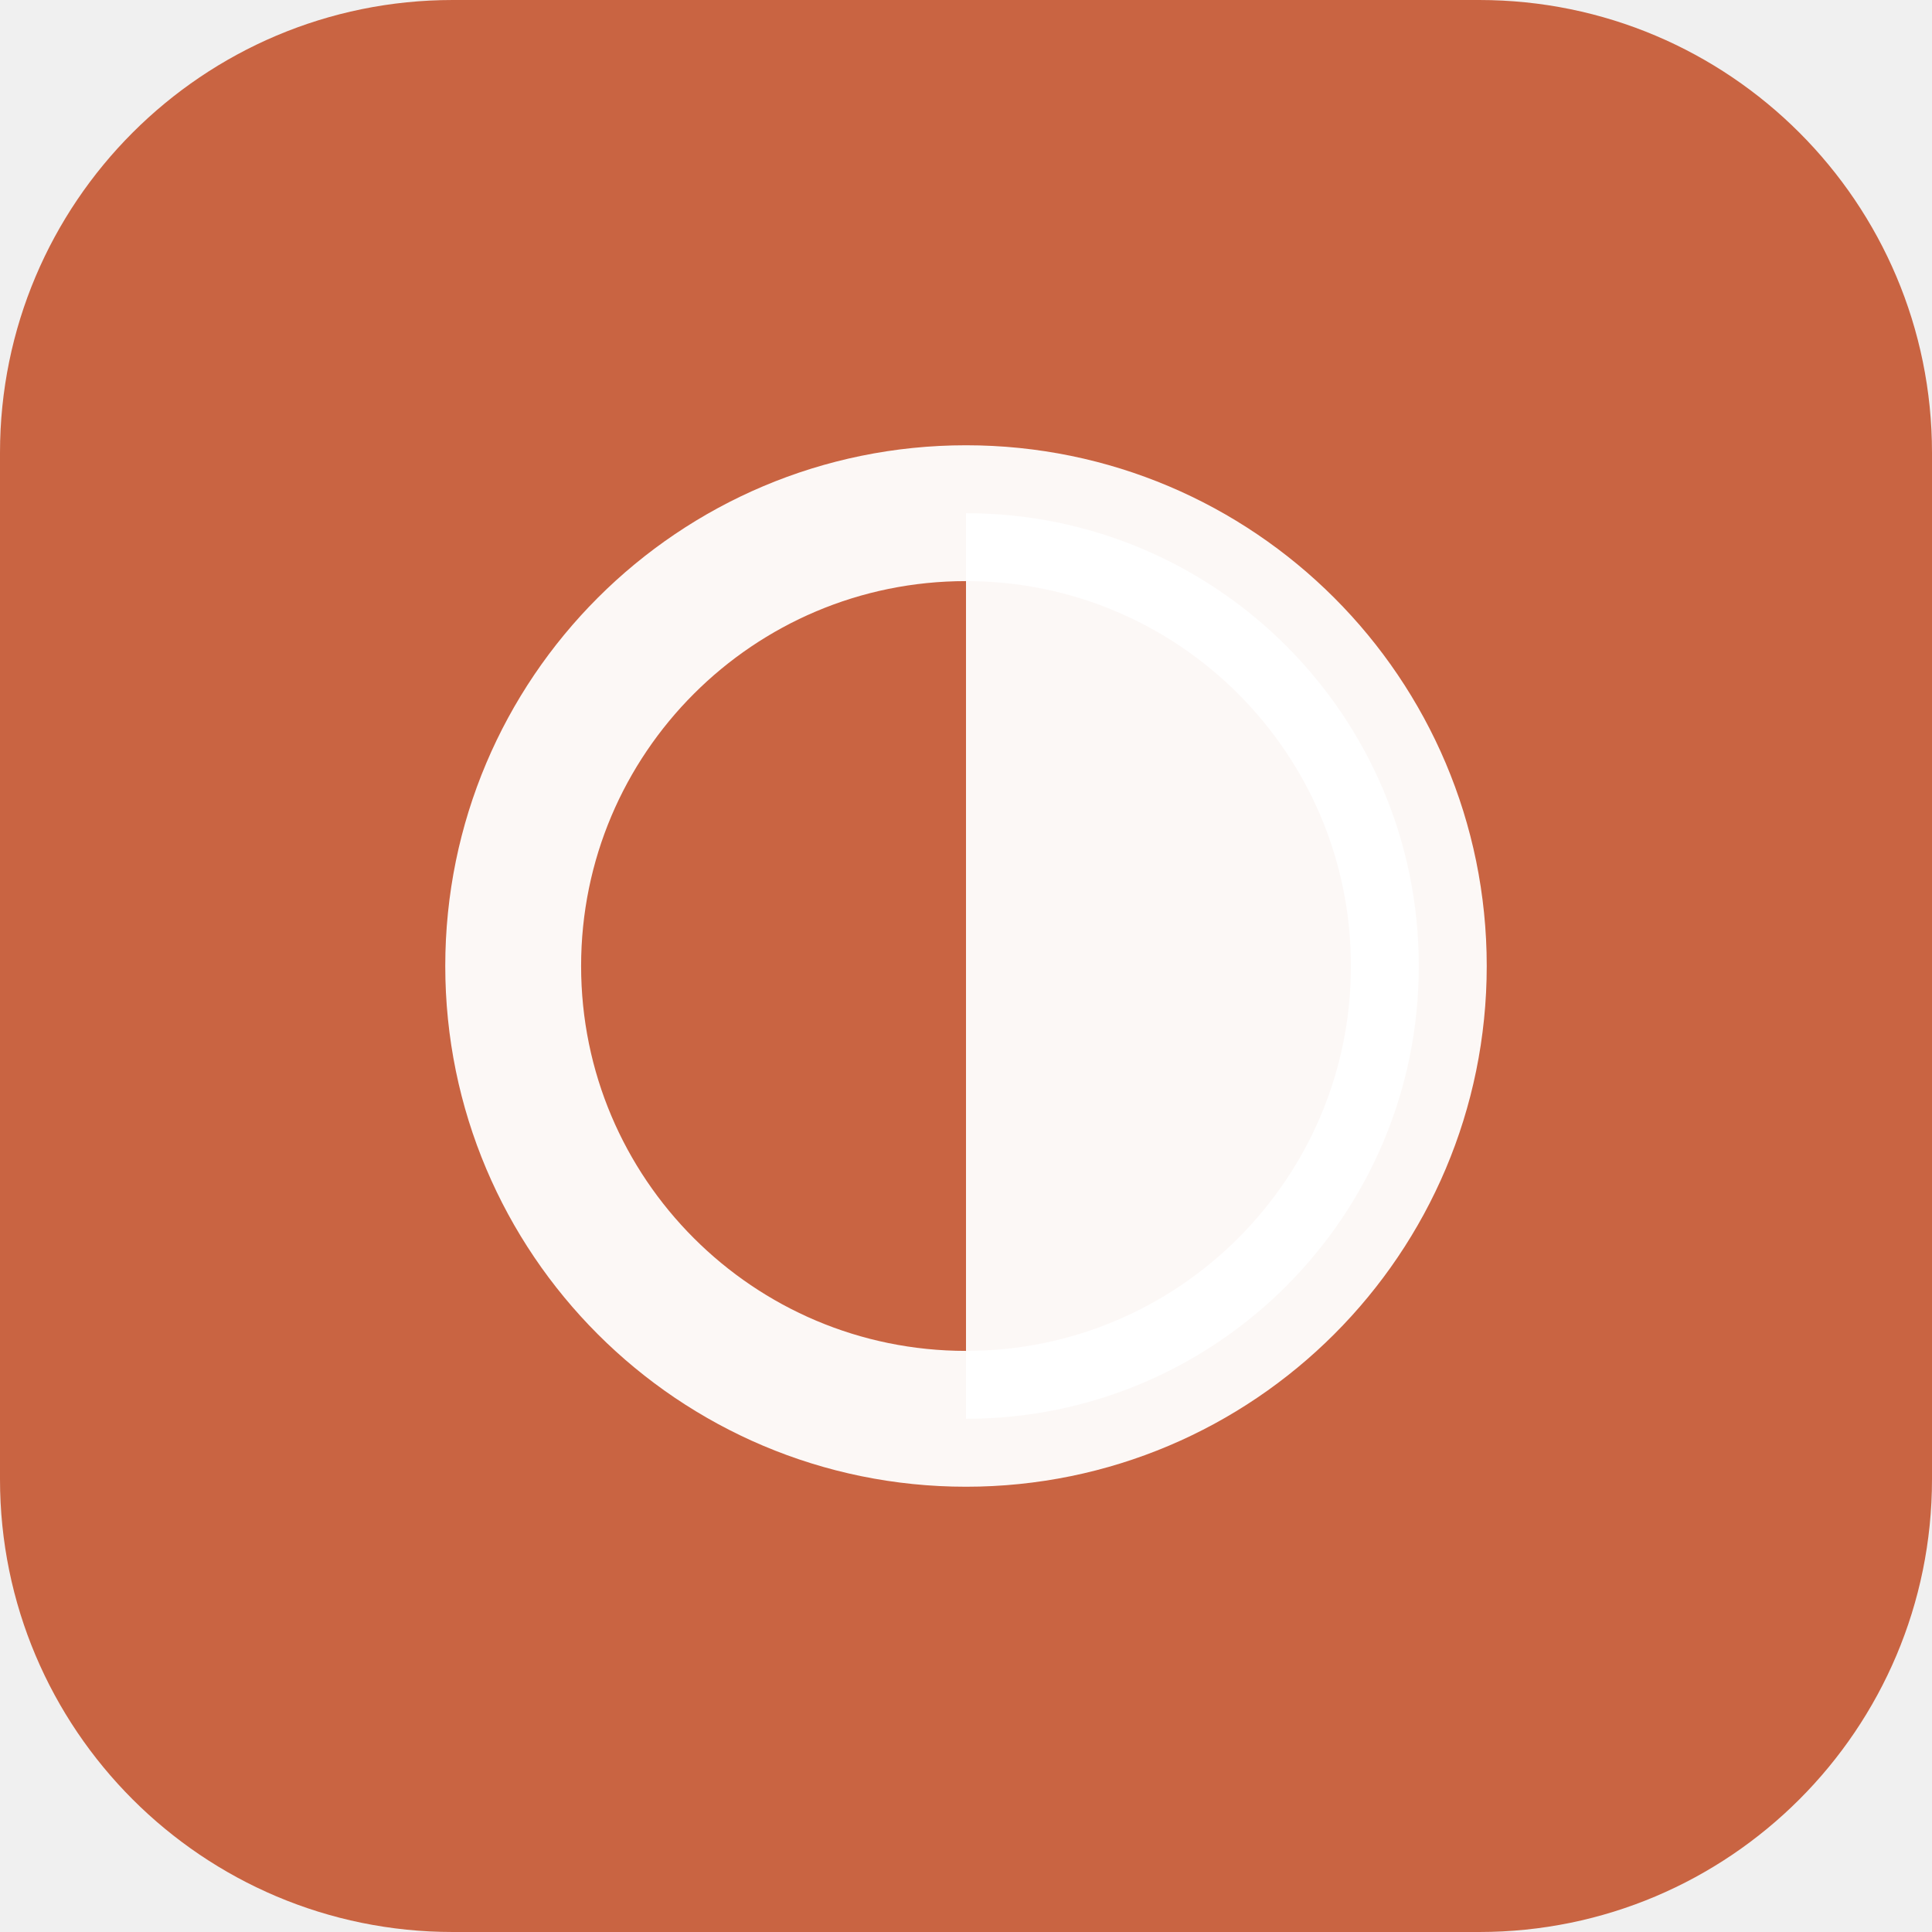
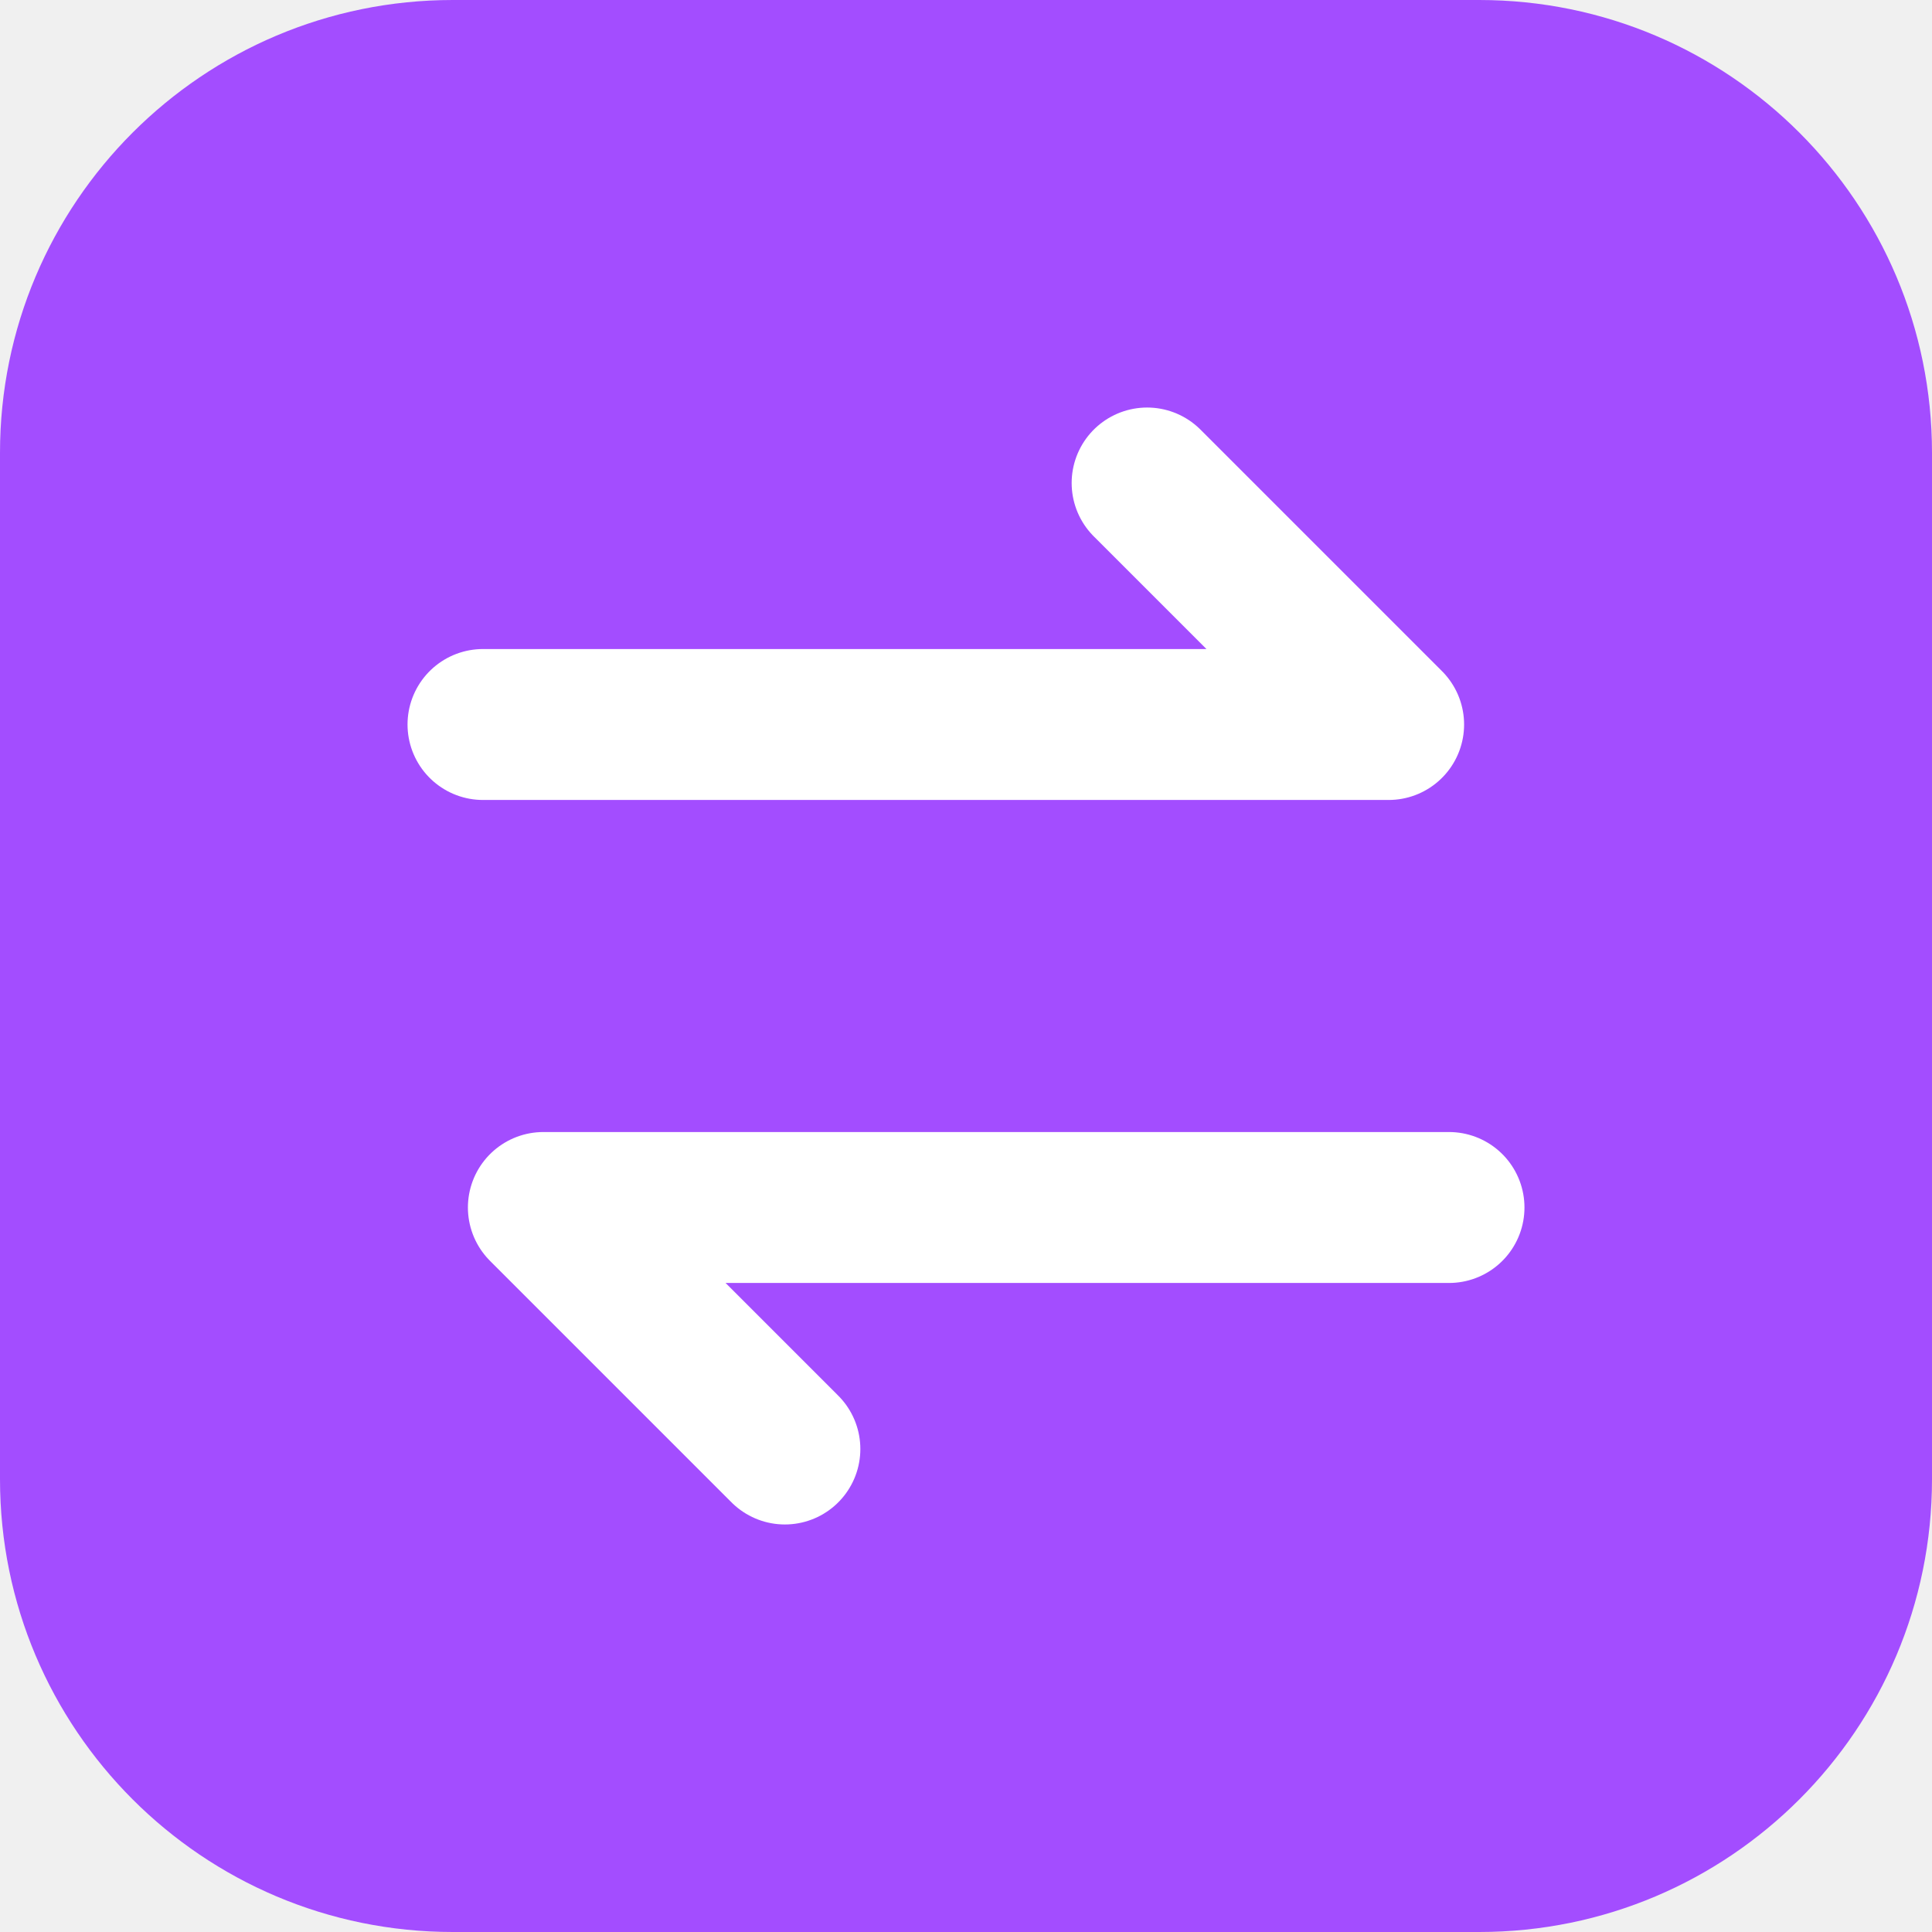
<svg xmlns="http://www.w3.org/2000/svg" viewBox="0 0 64 64">
-   <rect width="64" height="64" rx="15" fill="#c96442" />
-   <circle cx="32" cy="32" r="15" fill="none" stroke="#fff" stroke-width="4.5" opacity=".95" />
-   <path d="M32 17a15 15 0 0 1 0 30z" fill="#fff" opacity=".95" />
+   <rect width="64" height="64" rx="15" fill="#a34dff" />
+   <g fill="none" stroke="#fff" stroke-width="5" stroke-linecap="round" stroke-linejoin="round">
+     <path d="M16 24h30l-8-8M48 40H18l8 8" />
+   </g>
</svg>
